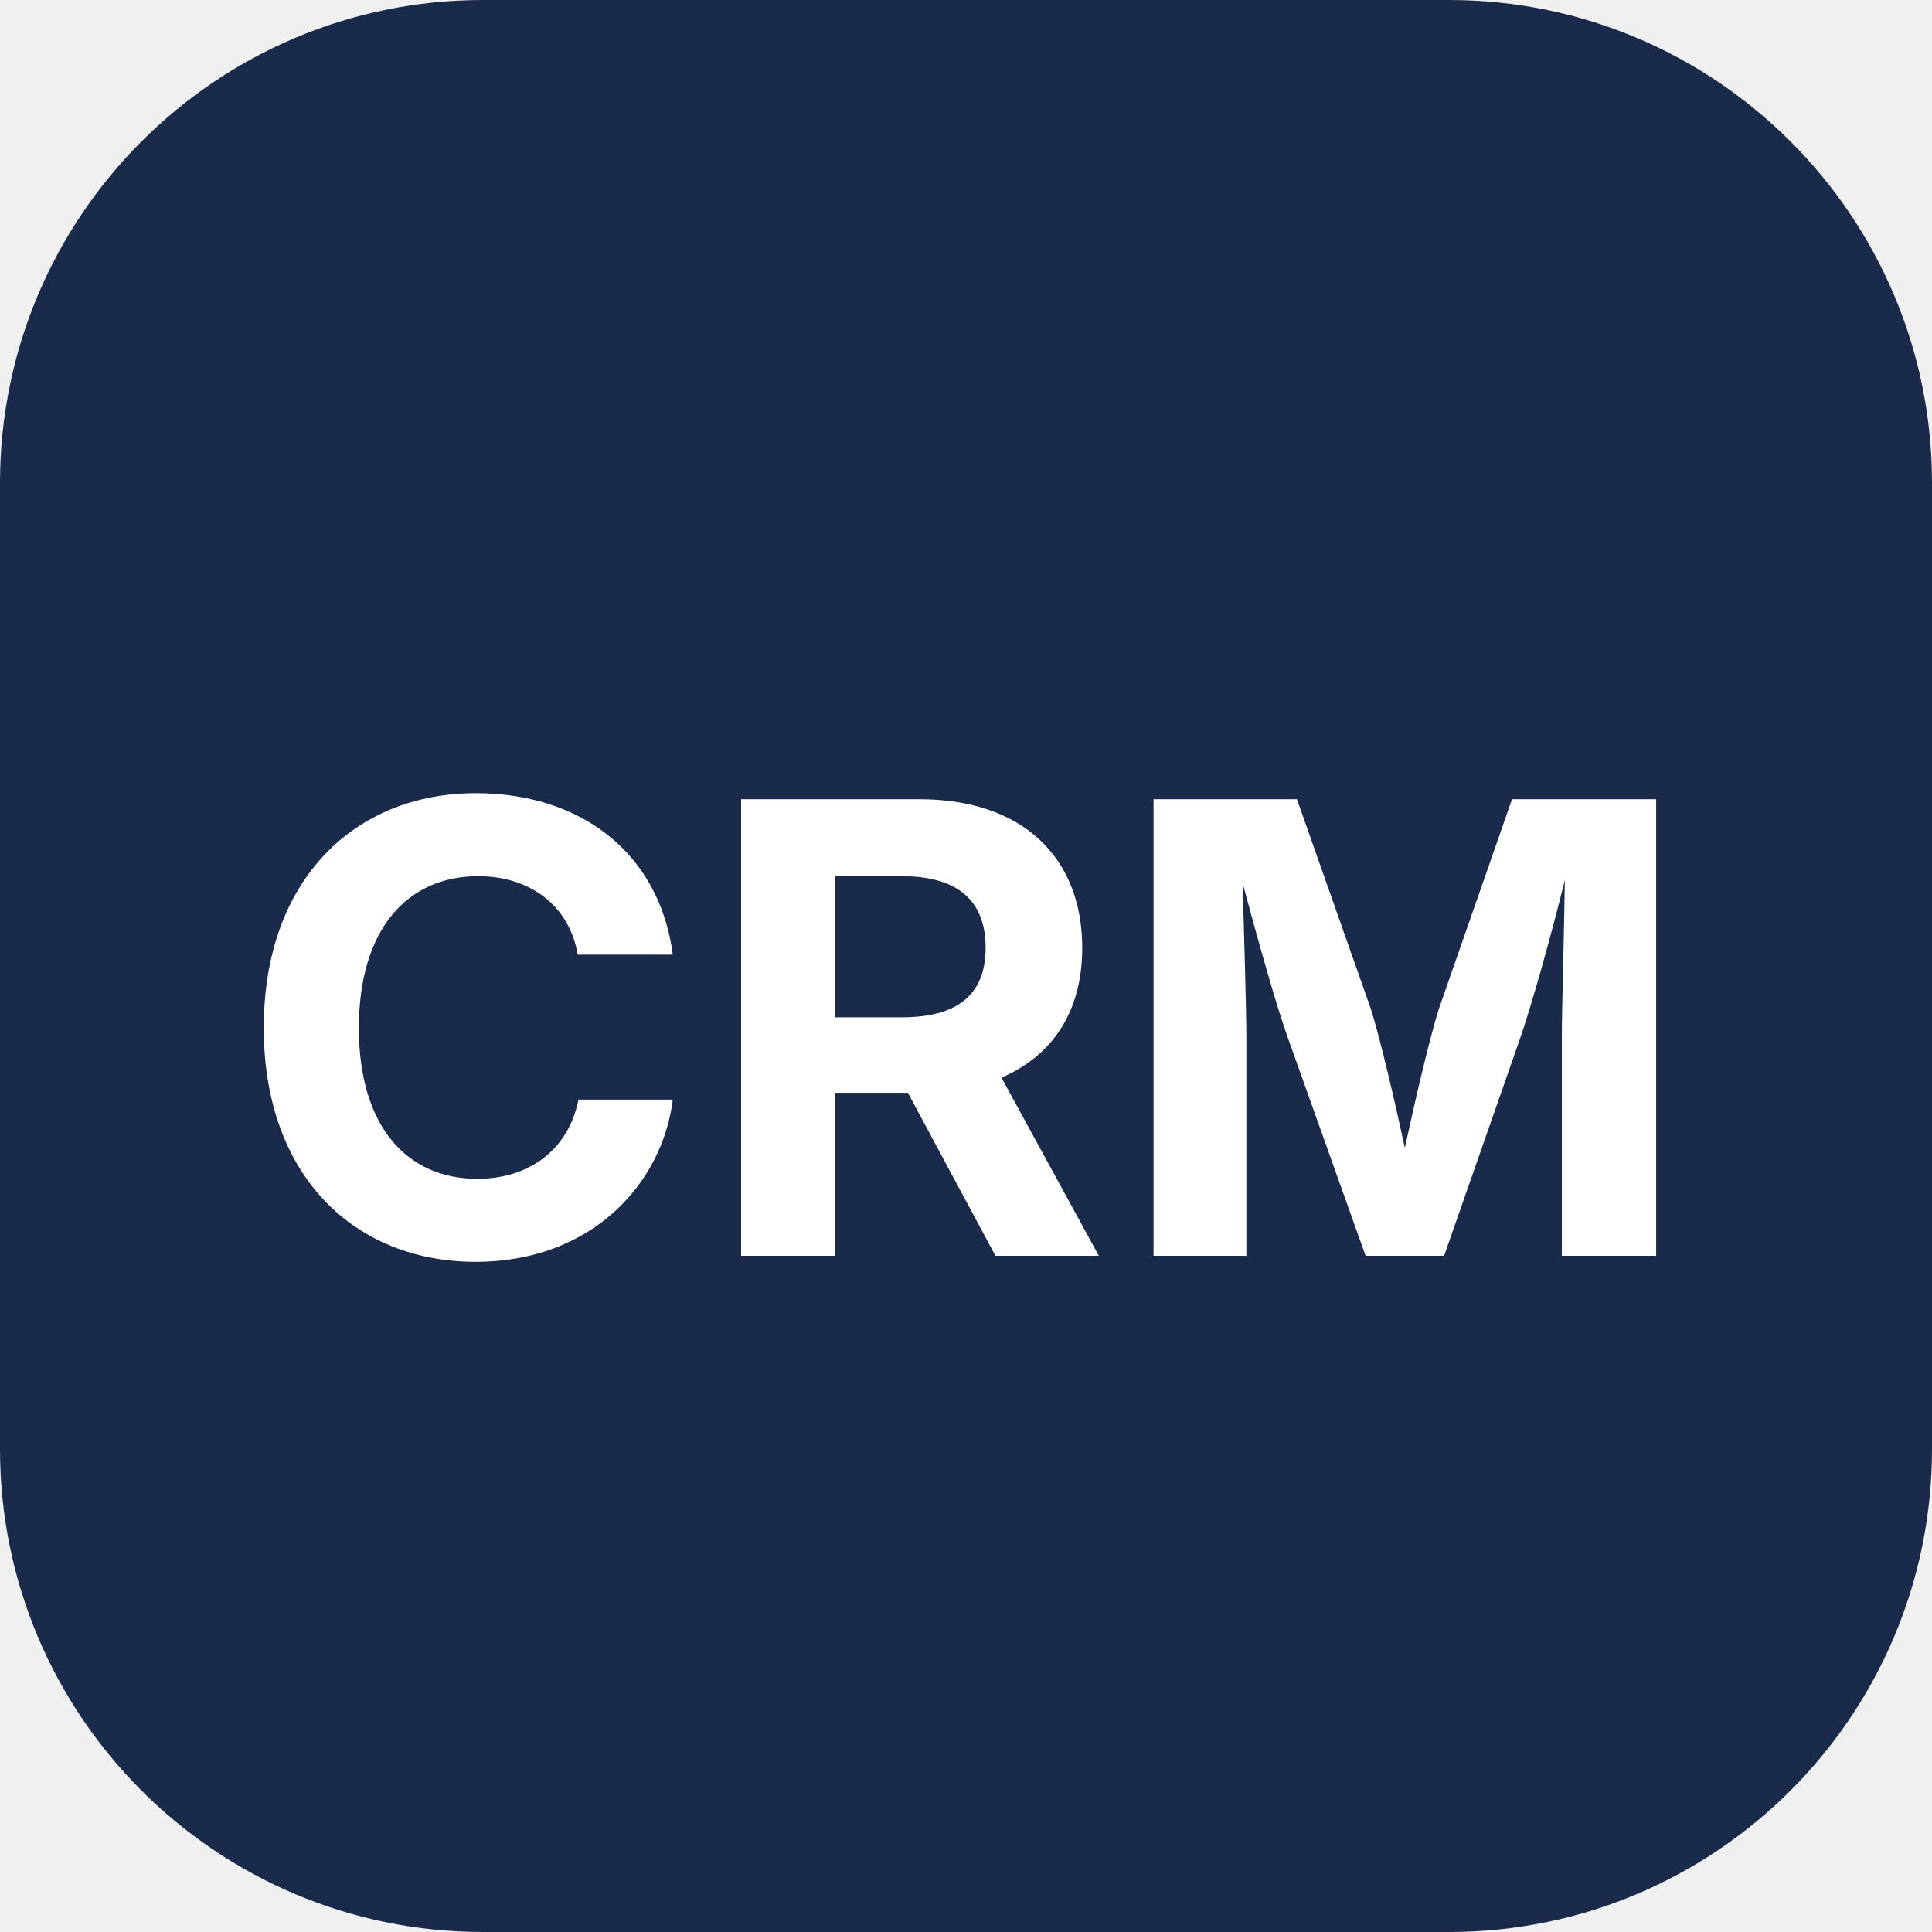
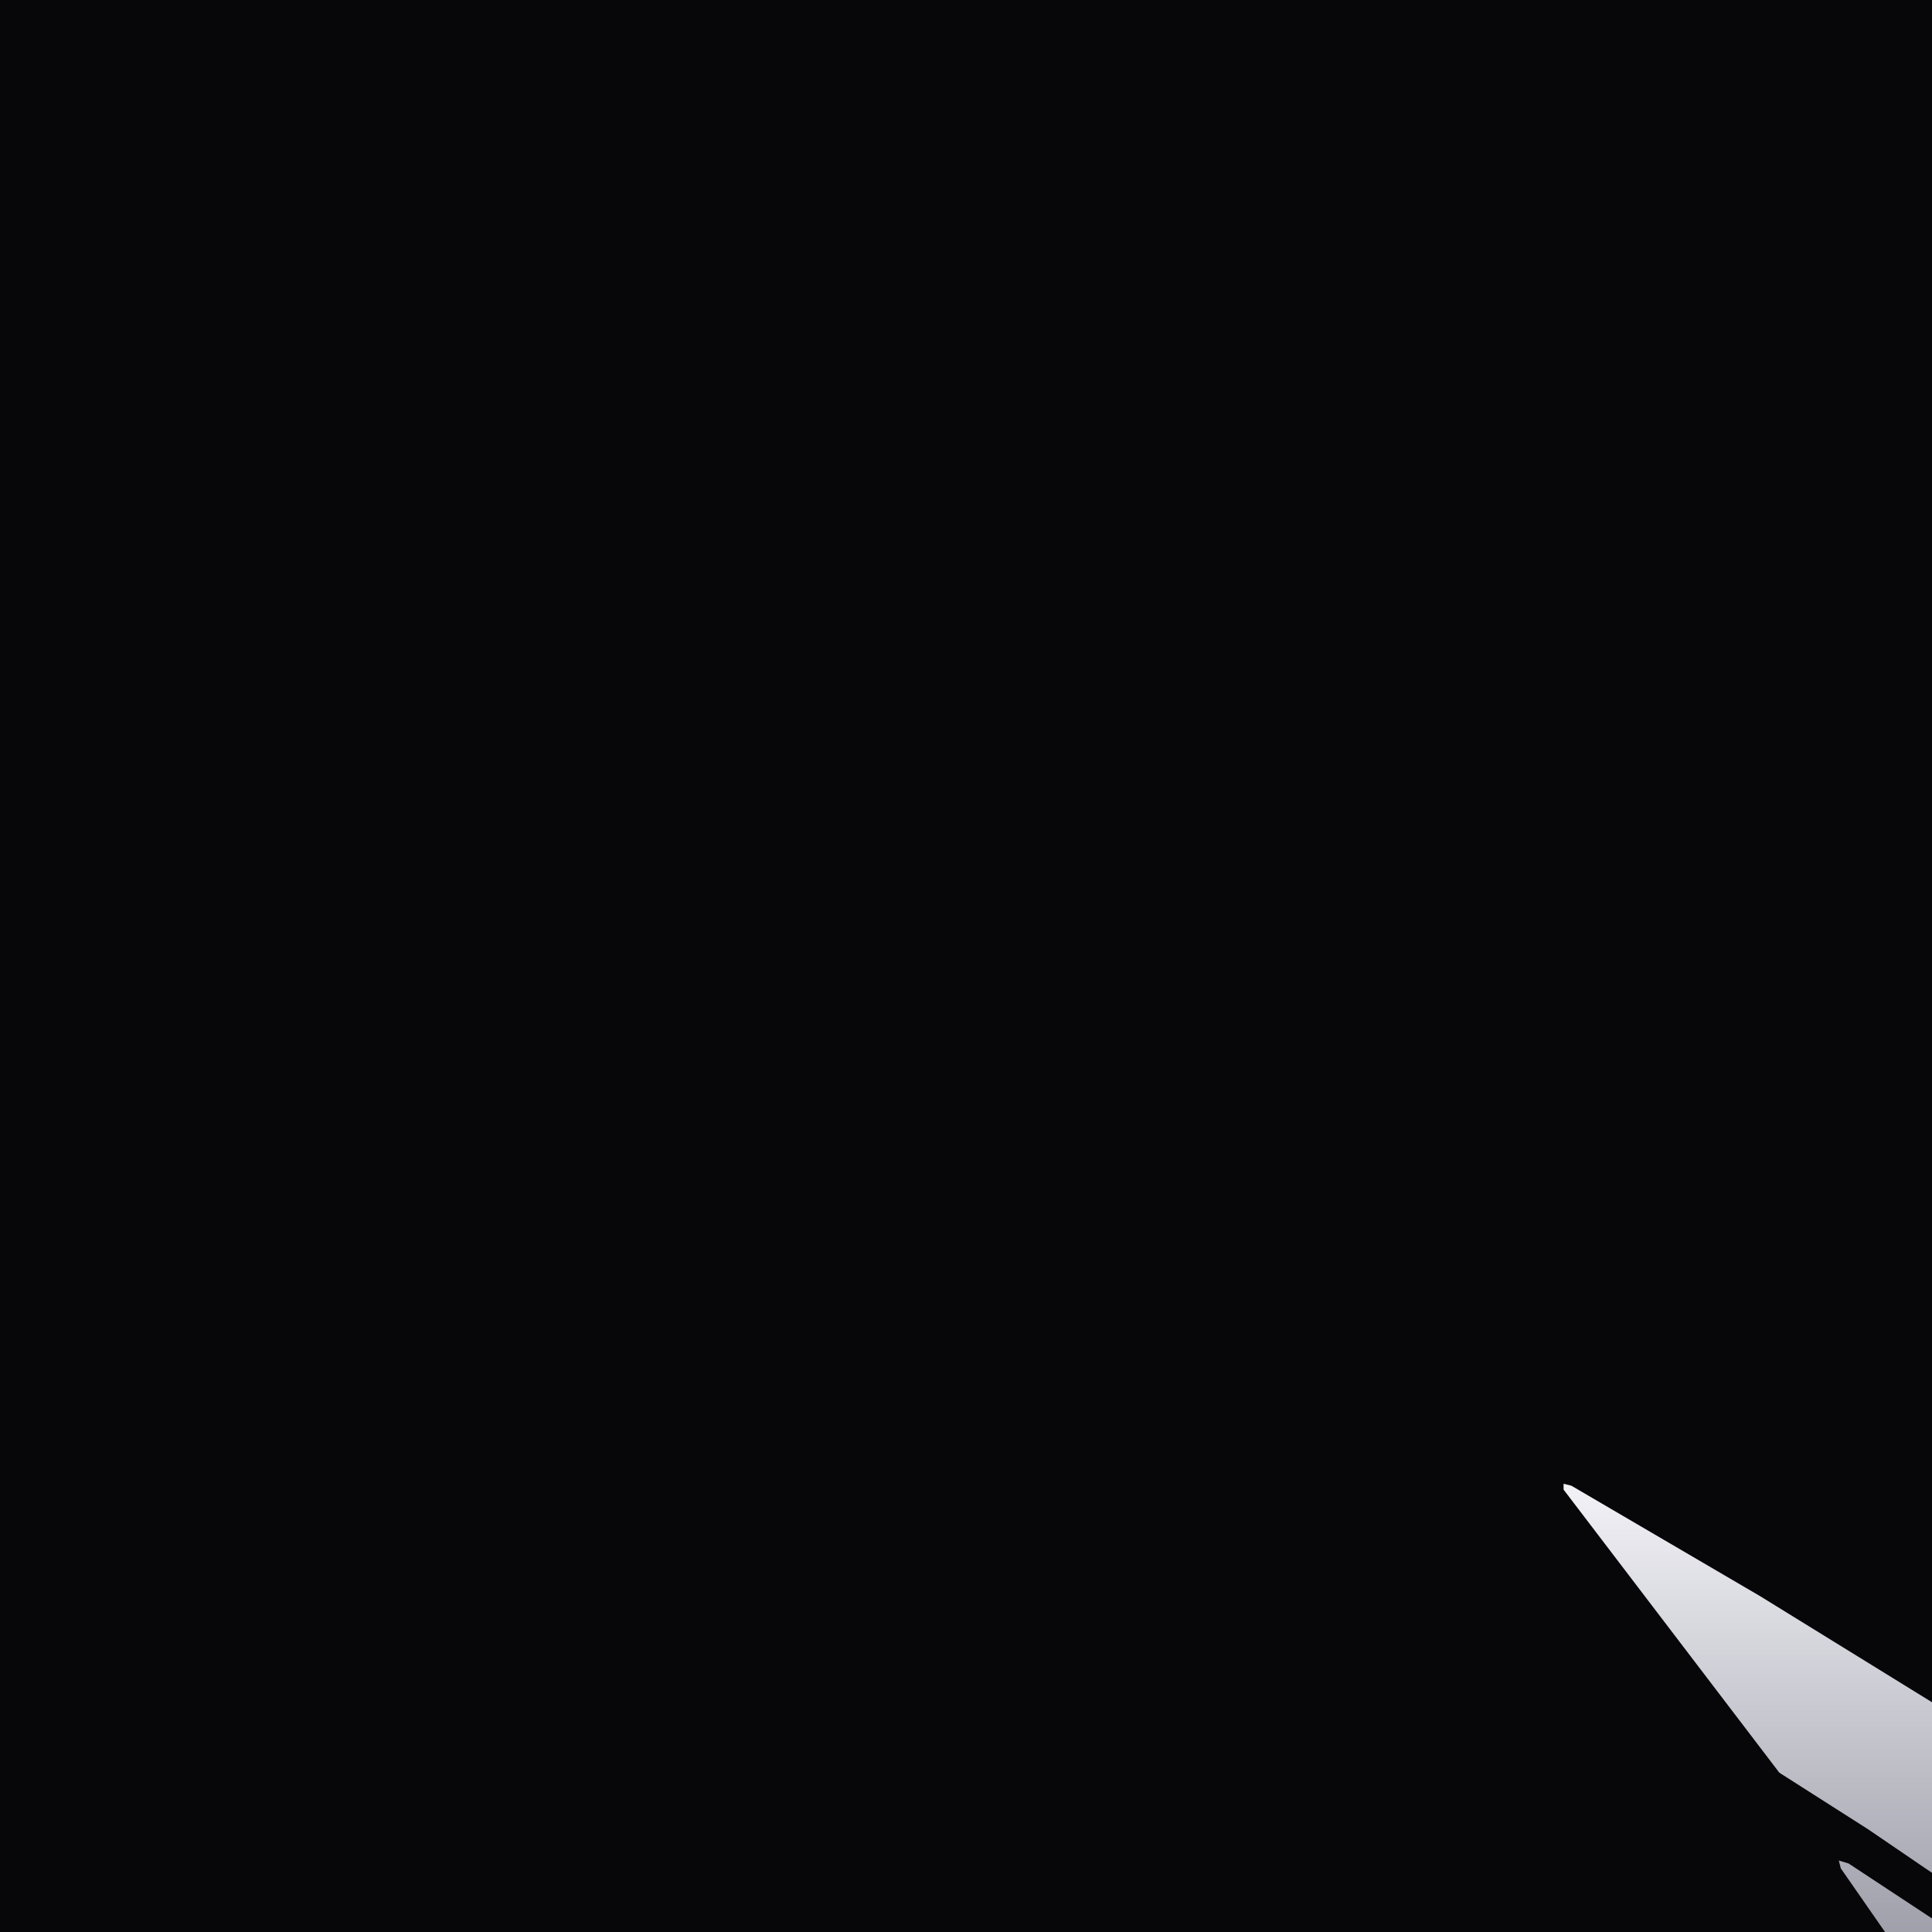
- <svg xmlns="http://www.w3.org/2000/svg" viewBox="0 0 40 40">
-   <rect width="40" height="40" rx="10" fill="#1a2a4a" />
-   <text x="20" y="26" text-anchor="middle" font-family="Inter, system-ui, sans-serif" font-size="13" font-weight="700" fill="#ffffff">CRM</text>
+ <svg xmlns="http://www.w3.org/2000/svg" viewBox="0 0 48 48">
+   <rect width="48" height="48" fill="#07070A" />
+   <defs>
+     <linearGradient id="c" x1="0" y1="0" x2="0" y2="1">
+       <stop offset="0" stop-color="#F2F2F7" />
+       <stop offset="0.45" stop-color="#9A9AA6" />
+       <stop offset="0.78" stop-color="#7A7A88" />
+       <stop offset="1" stop-color="#6D4CFF" />
+     </linearGradient>
+   </defs>
+   <g transform="translate(6.4,8.2) scale(0.194)">
+     <path fill="url(#c)" fill-rule="evenodd" d="M167.25,147.75 L167.25,148.50 L194.88,184.75 L206.25,192.00 L217.62,199.75 L224.38,203.88 L233.50,210.12 L234.00,210.75 L237.12,220.88 L238.00,222.88 L240.12,230.50 L241.88,235.50 L242.12,237.12 L243.88,241.88 L247.00,252.88 L247.88,254.88 L248.25,256.88 L250.88,264.88 L251.00,266.00 L251.88,268.12 L253.25,273.75 L254.88,278.38 L255.12,280.12 L256.00,281.62 L256.12,282.25 L255.75,282.62 L255.25,282.38 L254.88,281.38 L254.00,280.38 L253.88,279.38 L252.88,277.38 L251.75,273.62 L251.00,272.38 L249.12,267.38 L244.88,254.75 L244.75,253.75 L242.00,246.62 L241.75,245.12 L241.12,243.88 L237.62,232.75 L234.00,223.50 L230.88,214.25 L203.75,196.38 L202.50,196.00 L202.75,197.00 L213.00,211.75 L222.88,227.75 L253.25,281.12 L256.12,285.50 L256.50,285.62 L256.62,284.75 L256.25,282.50 L256.62,281.88 L256.62,280.88 L256.12,279.50 L255.75,275.75 L255.12,273.50 L254.00,266.12 L253.62,261.25 L251.88,250.12 L251.75,247.50 L250.00,237.38 L249.75,233.62 L249.12,231.00 L248.62,226.00 L248.00,223.62 L247.62,219.50 L247.00,216.75 L246.75,213.12 L245.88,208.38 L245.62,204.88 L245.12,203.00 L244.88,199.62 L244.00,194.50 L243.38,193.88 L226.62,183.25 L192.38,162.12 L168.25,148.00Z M347.62,147.50 L346.12,148.00 L343.88,149.62 L341.12,151.00 L322.62,162.00 L292.88,180.88 L282.50,187.12 L271.50,194.50 L270.00,202.50 L268.75,212.88 L268.12,215.38 L265.88,232.50 L264.00,243.88 L262.88,253.75 L261.00,265.25 L260.75,269.25 L259.75,276.25 L259.00,279.25 L259.12,283.12 L258.88,285.38 L259.62,285.00 L260.88,282.50 L261.75,281.50 L263.12,278.62 L268.62,269.62 L279.12,250.50 L283.62,243.12 L294.25,224.38 L302.62,211.38 L304.12,208.62 L306.75,205.25 L311.12,198.38 L312.62,196.50 L312.62,196.12 L311.88,196.12 L285.88,213.25 L284.25,214.62 L279.88,227.38 L279.25,228.50 L278.75,230.62 L276.25,237.00 L275.75,239.12 L275.12,240.25 L270.62,254.25 L266.12,266.38 L263.88,273.75 L263.25,274.88 L261.88,279.00 L261.00,280.38 L260.88,281.38 L260.38,281.75 L260.00,281.38 L260.00,280.00 L261.62,275.25 L262.00,273.12 L262.75,271.38 L264.00,266.50 L264.62,265.12 L265.00,263.00 L269.75,248.50 L271.00,243.62 L272.75,238.75 L273.12,236.88 L273.75,235.62 L275.00,230.62 L275.75,228.88 L277.00,224.12 L277.75,222.50 L278.12,220.50 L279.75,216.12 L281.25,210.88 L282.00,210.00 L297.88,199.62 L311.88,190.00 L320.00,184.88 L332.88,167.88 L338.25,160.25 L347.62,148.00Z" />
+   </g>
</svg>
